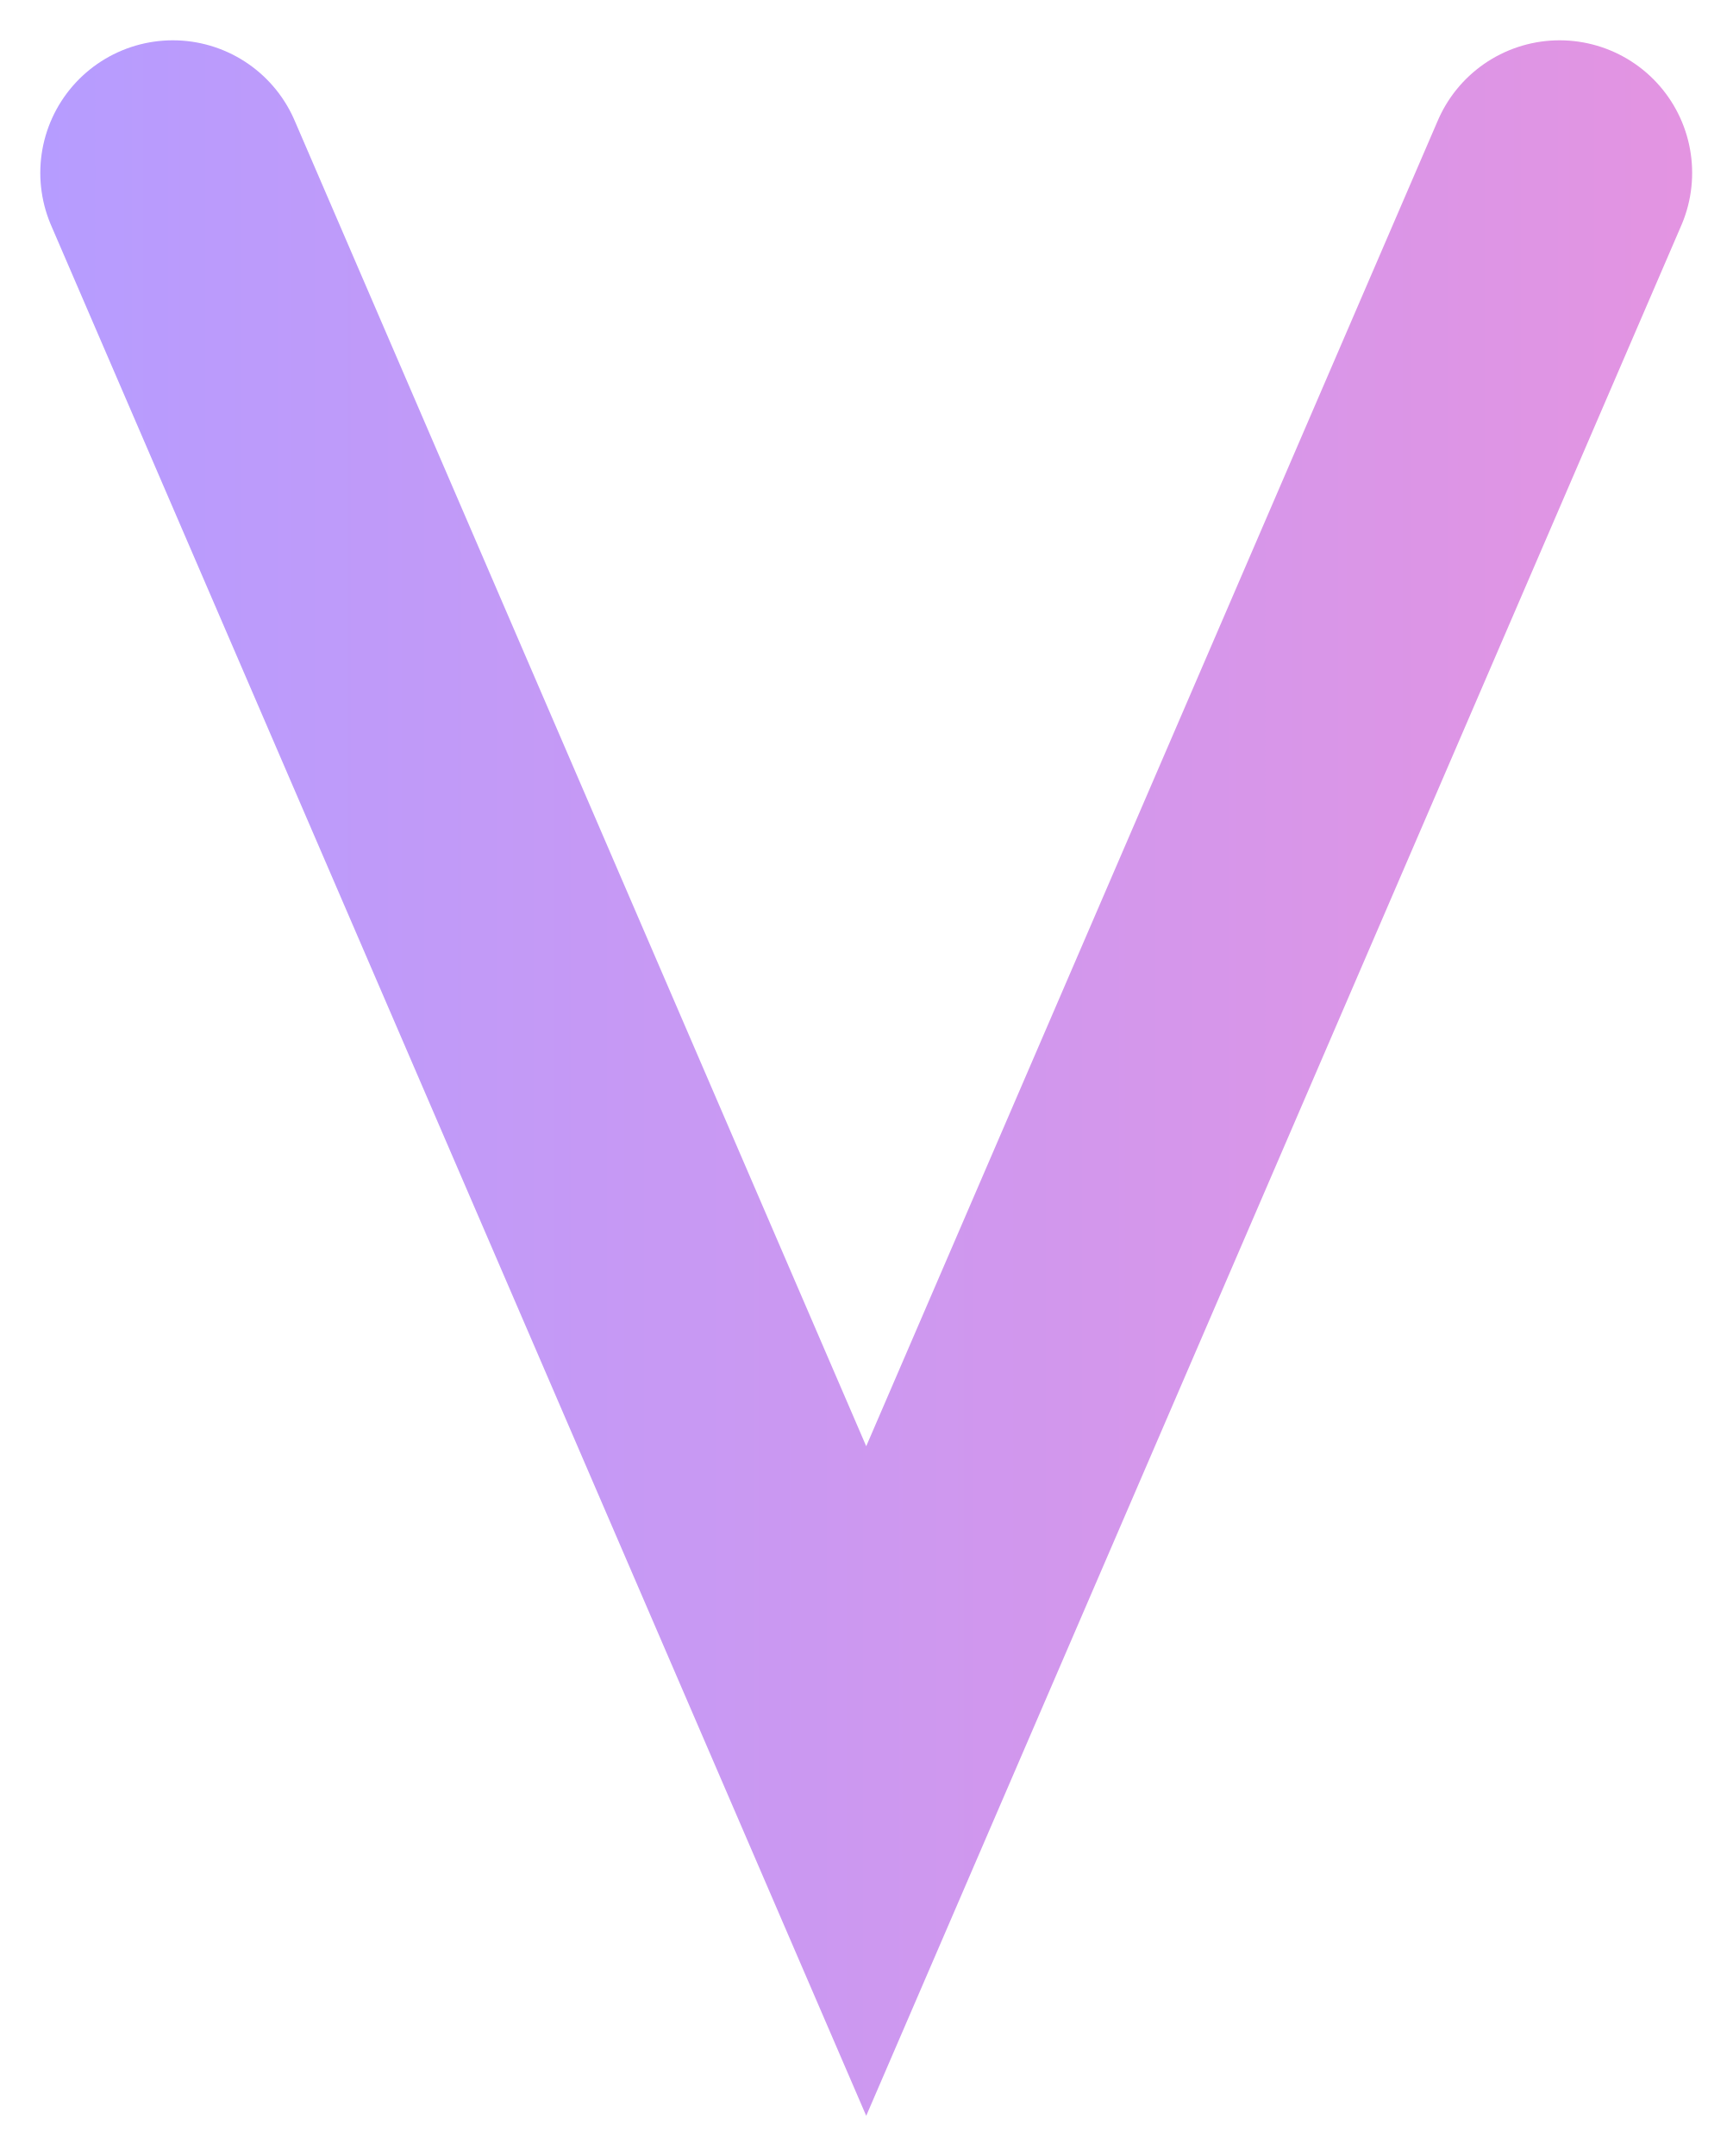
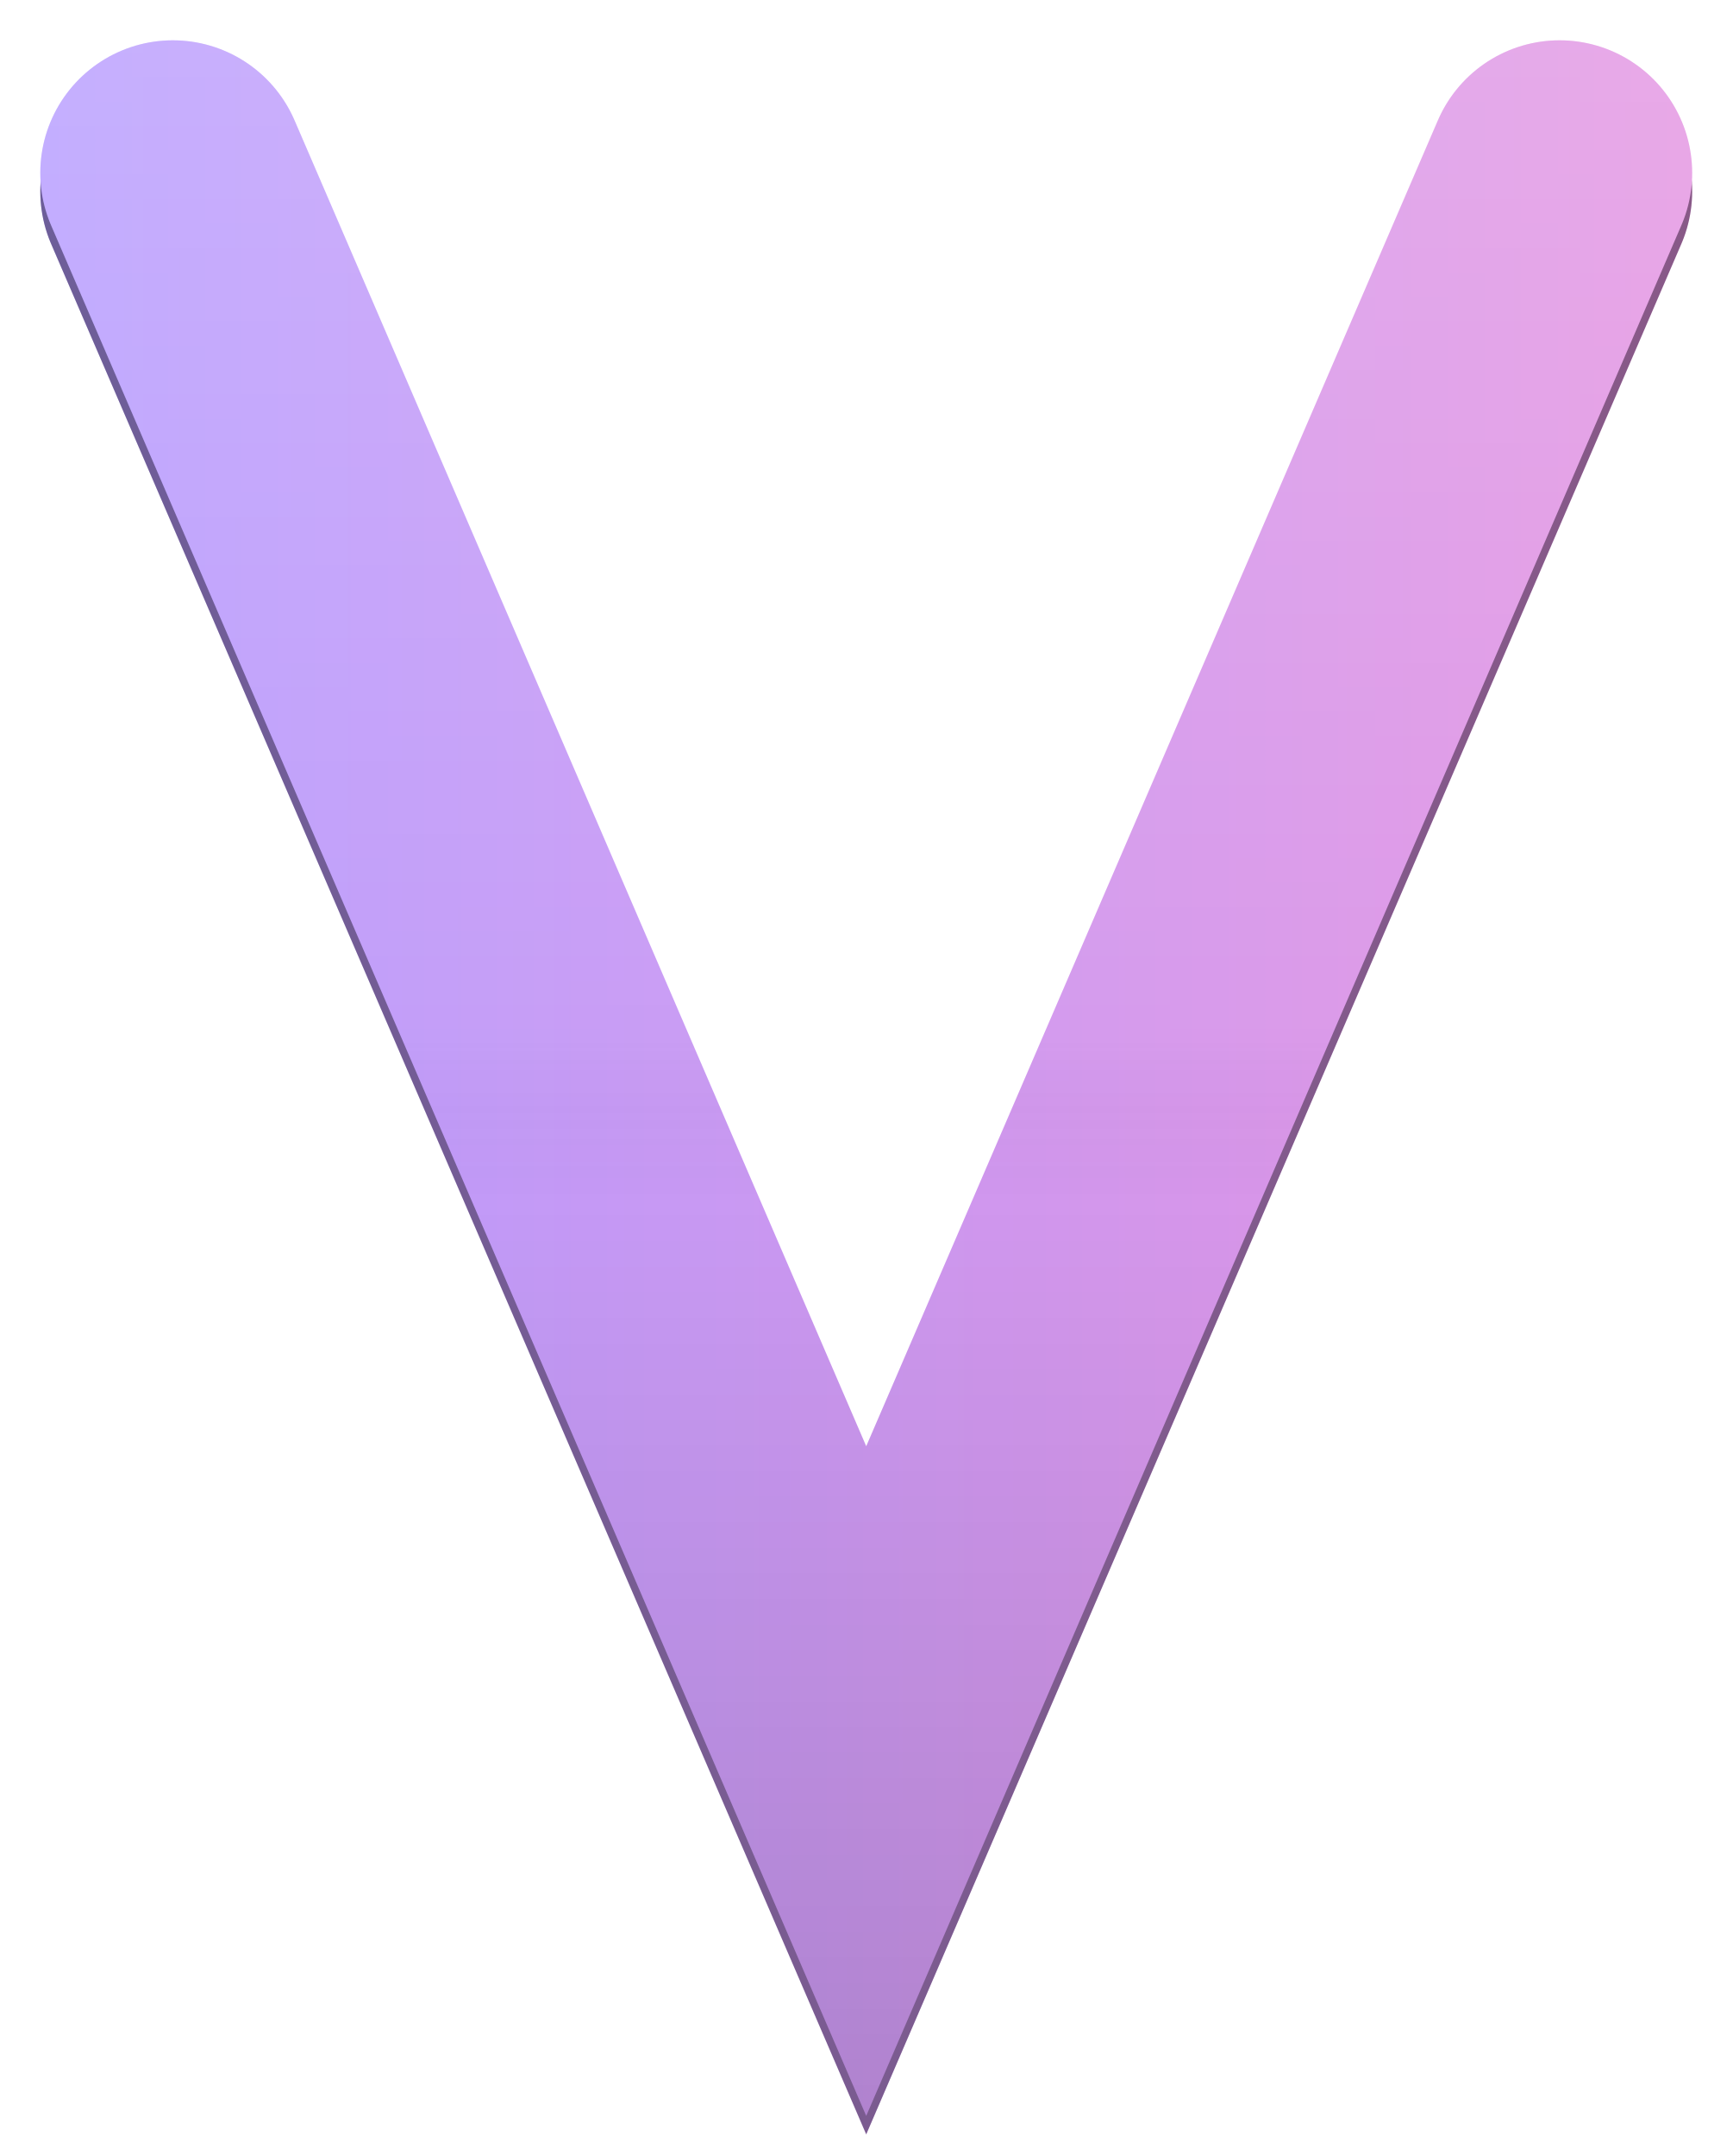
<svg xmlns="http://www.w3.org/2000/svg" viewBox="-2 -2 86 107" role="img" aria-label="V">
  <defs>
+     <linearGradient id="sheen" gradientUnits="userSpaceOnUse" x1="0" y1="0" x2="0" y2="103">
+       <stop offset="0" stop-color="#fff" stop-opacity="0.2" />
+       <stop offset="0.48" stop-color="#fff" stop-opacity="0.04" />
+       <stop offset="0.56" stop-color="#000" stop-opacity="0" />
+       <stop offset="1" stop-color="#000" stop-opacity="0.14" />
+     </linearGradient>
+     <linearGradient id="sheen-dot" x1="0" y1="0" x2="0" y2="1">
+       <stop offset="0" stop-color="#fff" stop-opacity="0.2" />
+       <stop offset="0.48" stop-color="#fff" stop-opacity="0.04" />
+       <stop offset="0.56" stop-color="#000" stop-opacity="0" />
+       <stop offset="1" stop-color="#000" stop-opacity="0.14" />
+     </linearGradient>
    <linearGradient id="g" gradientUnits="userSpaceOnUse" x1="0" y1="0" x2="265" y2="0">
      <stop offset="0" stop-color="#b69cff" />
      <stop offset="0.5" stop-color="#ff8fcf" />
      <stop offset="1" stop-color="#ffb547" />
    </linearGradient>
  </defs>
+   <path d="M6.58 6.58L41 86.39L75.42 6.58" transform="translate(0 0.92)" fill="none" stroke="url(#g)" stroke-width="13.16" stroke-linecap="round" stroke-linejoin="miter" />
+   <path d="M6.58 6.58L41 86.39L75.42 6.58" transform="translate(0 0.92)" fill="none" stroke="rgba(0,0,0,0.4)" stroke-width="13.16" stroke-linecap="round" stroke-linejoin="miter" />
  <path d="M6.58 6.58L41 86.39L75.42 6.58" fill="none" stroke="url(#g)" stroke-width="13.16" stroke-linecap="round" stroke-linejoin="miter" />
+   <path d="M6.58 6.58L41 86.39L75.42 6.58" fill="none" stroke="url(#sheen)" stroke-width="13.16" stroke-linecap="round" stroke-linejoin="miter" />
</svg>
